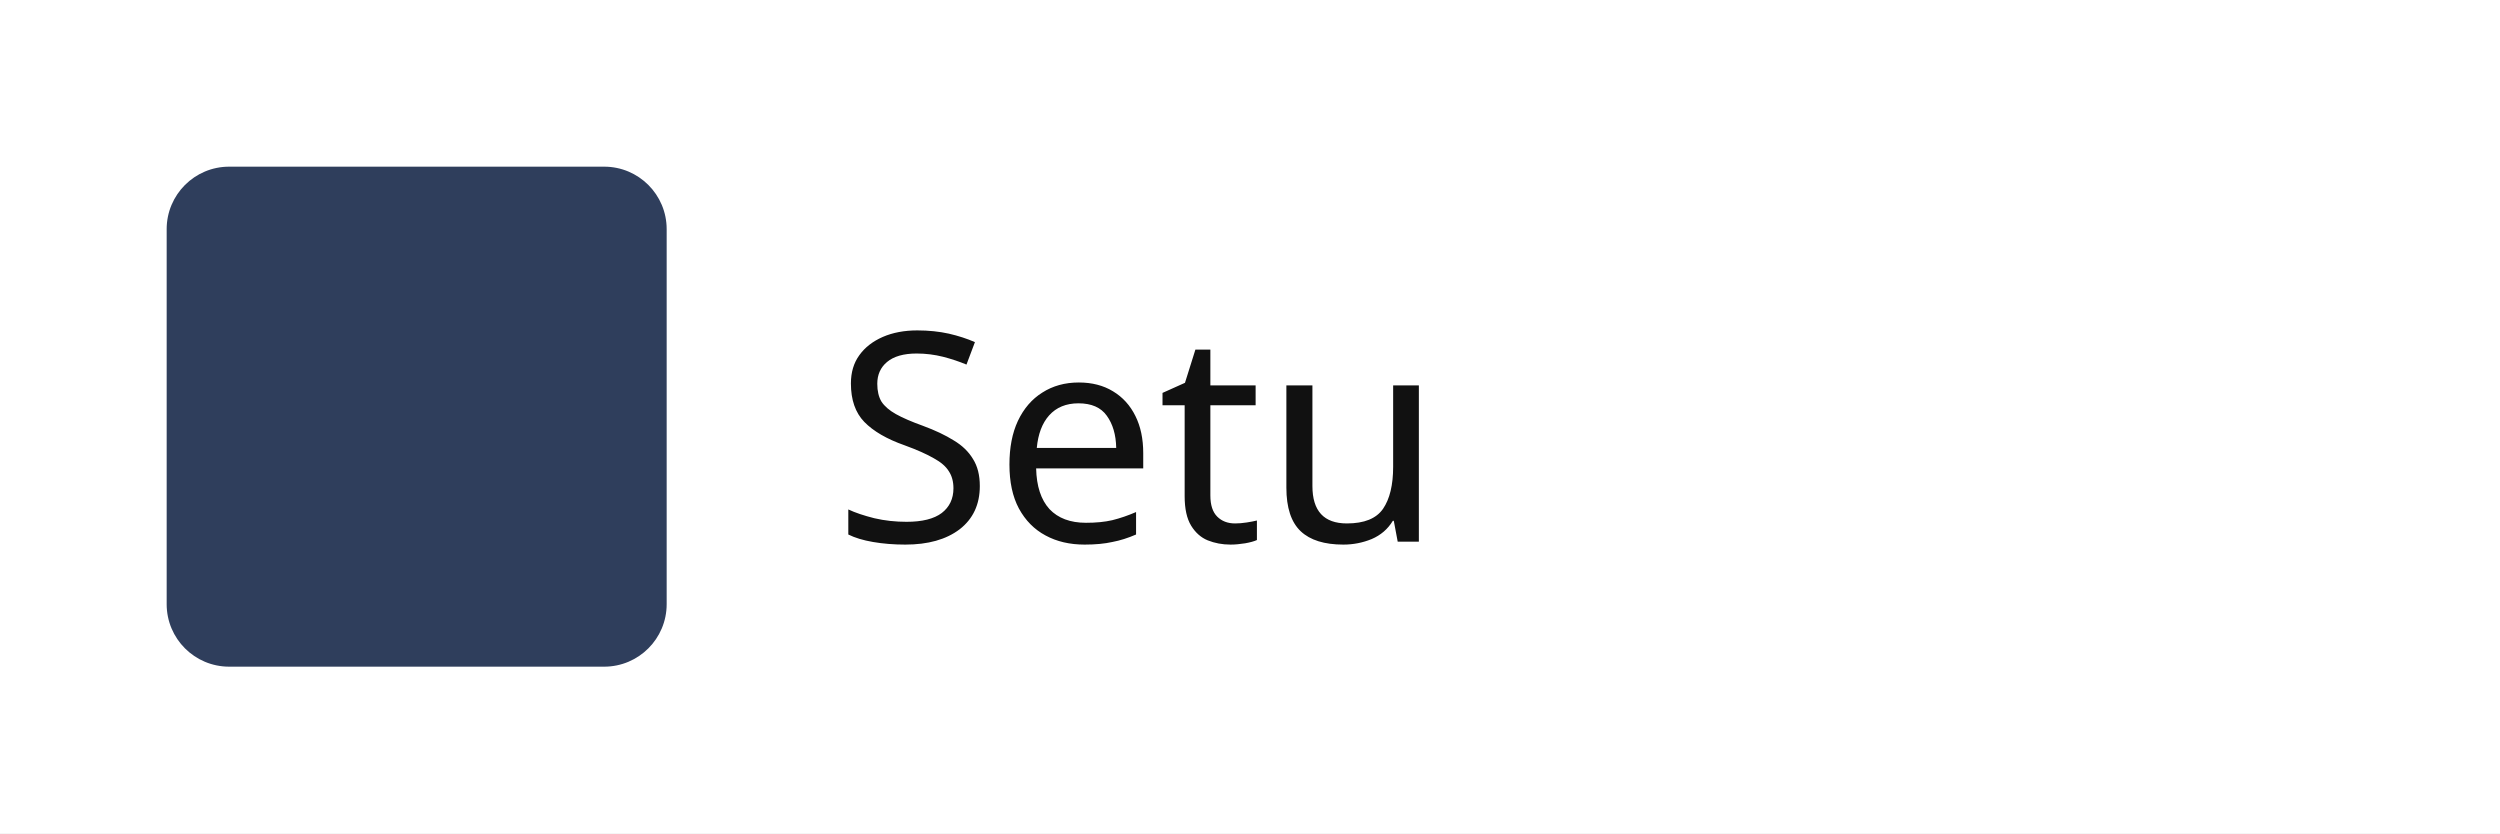
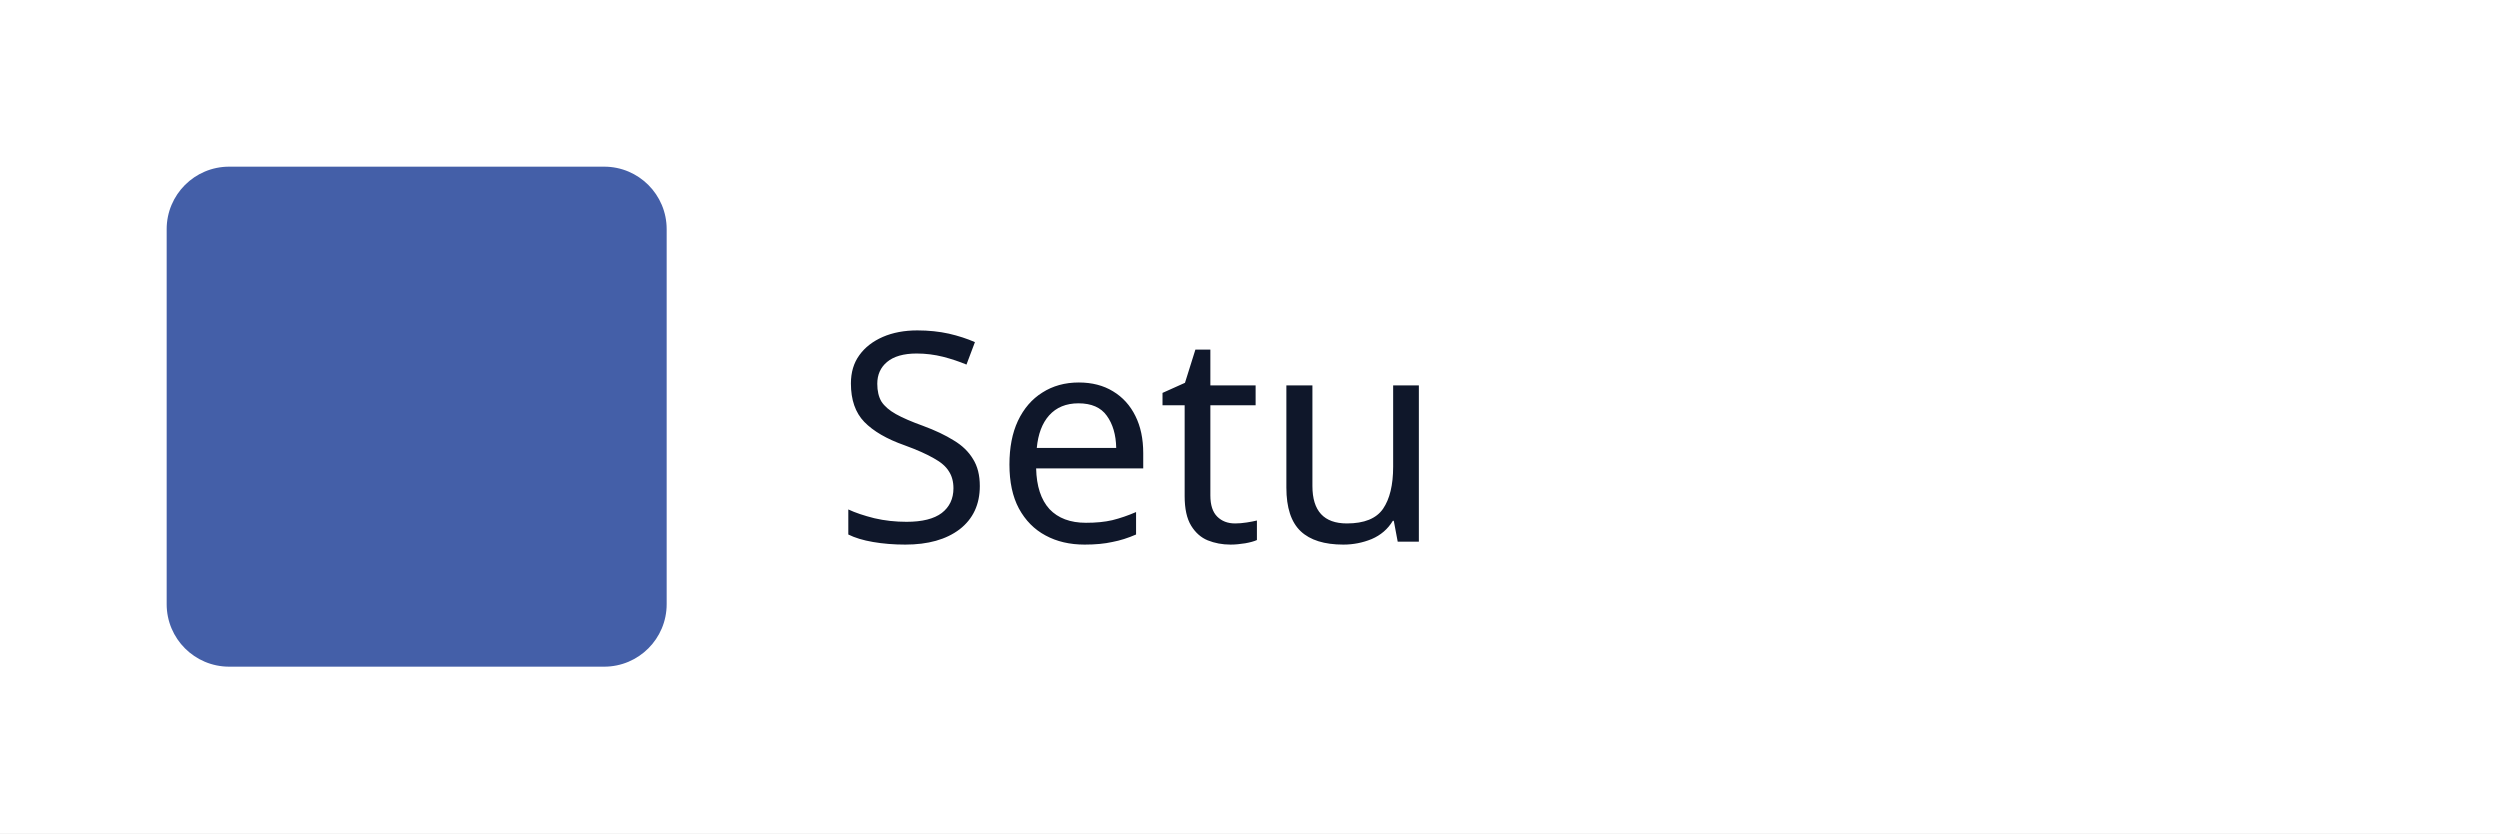
<svg xmlns="http://www.w3.org/2000/svg" width="120" height="40" viewBox="0 0 120 40" fill="none">
  <rect width="120" height="40" fill="#FFFFFF" />
-   <rect x="8" y="8" width="24" height="24" rx="3" fill="#2F3E5C" />
-   <text x="40" y="26" font-family="system-ui, sans-serif" font-size="14" font-weight="500" fill="#111111">Setu</text>
+   <rect x="8" y="8" width="24" height="24" rx="3" fill="#445FA8" />
+   <text x="40" y="26" font-family="system-ui, sans-serif" font-size="14" font-weight="500" fill="#0F172A">Setu</text>
</svg>
